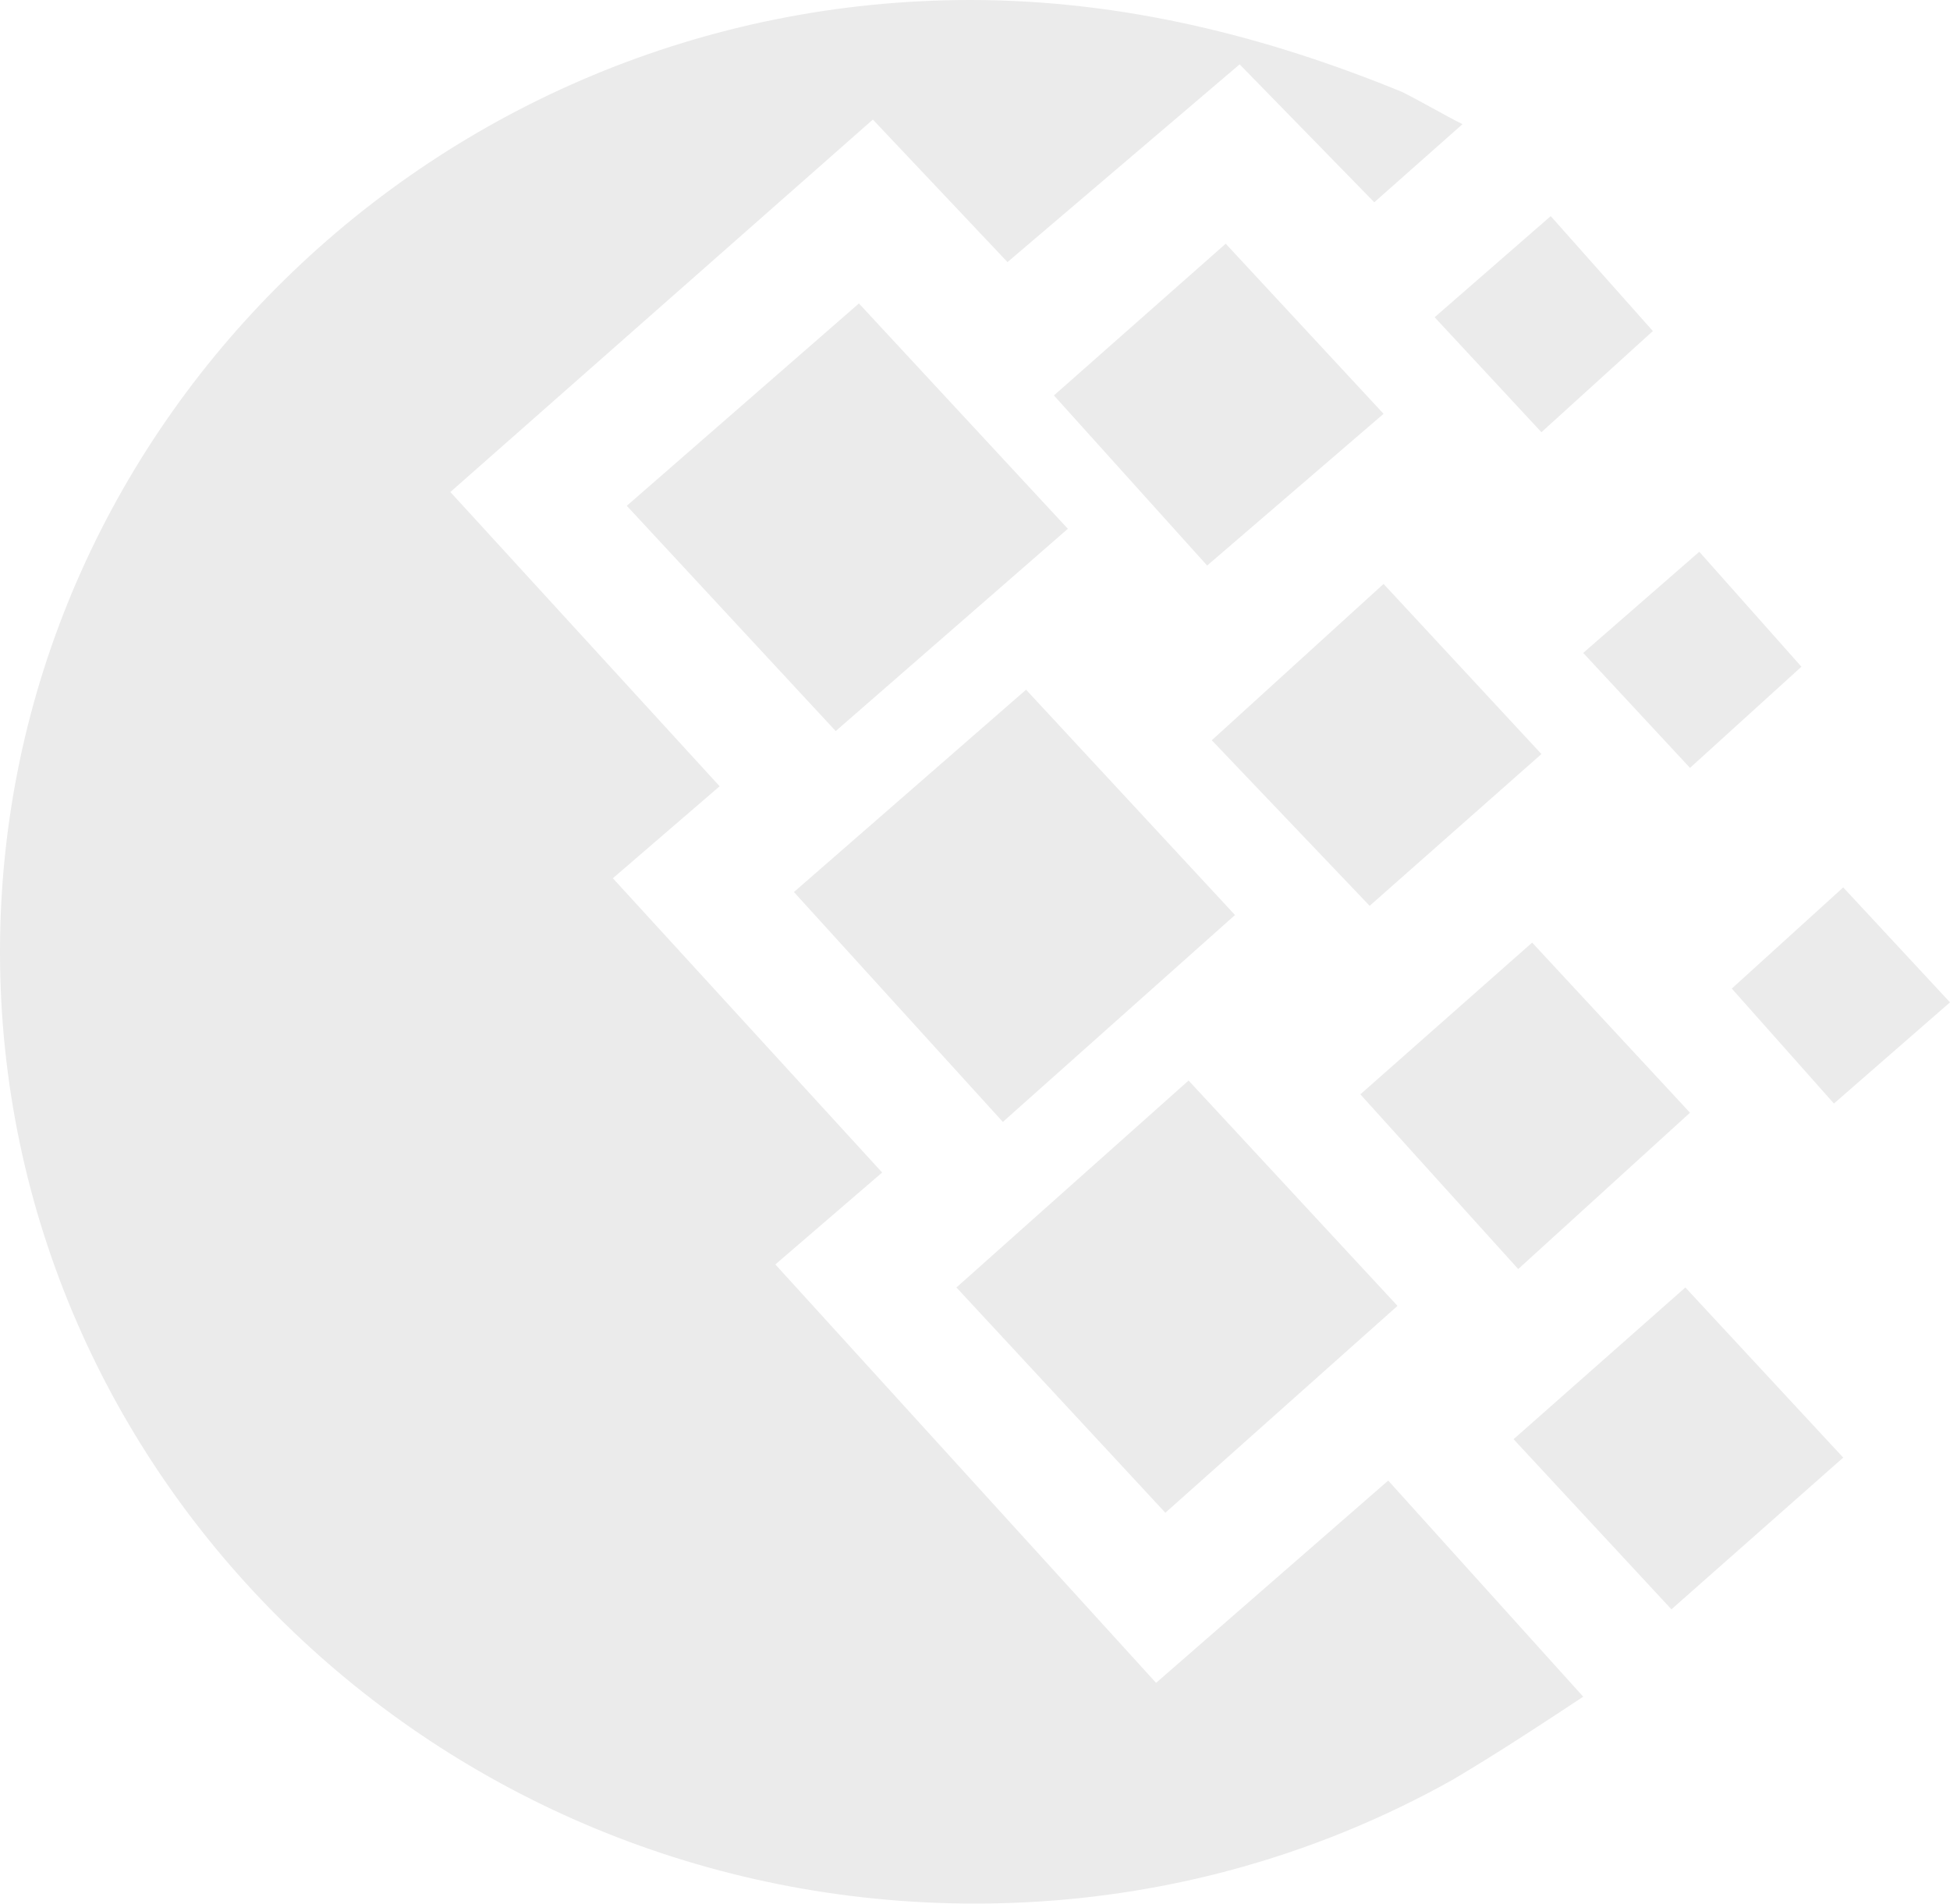
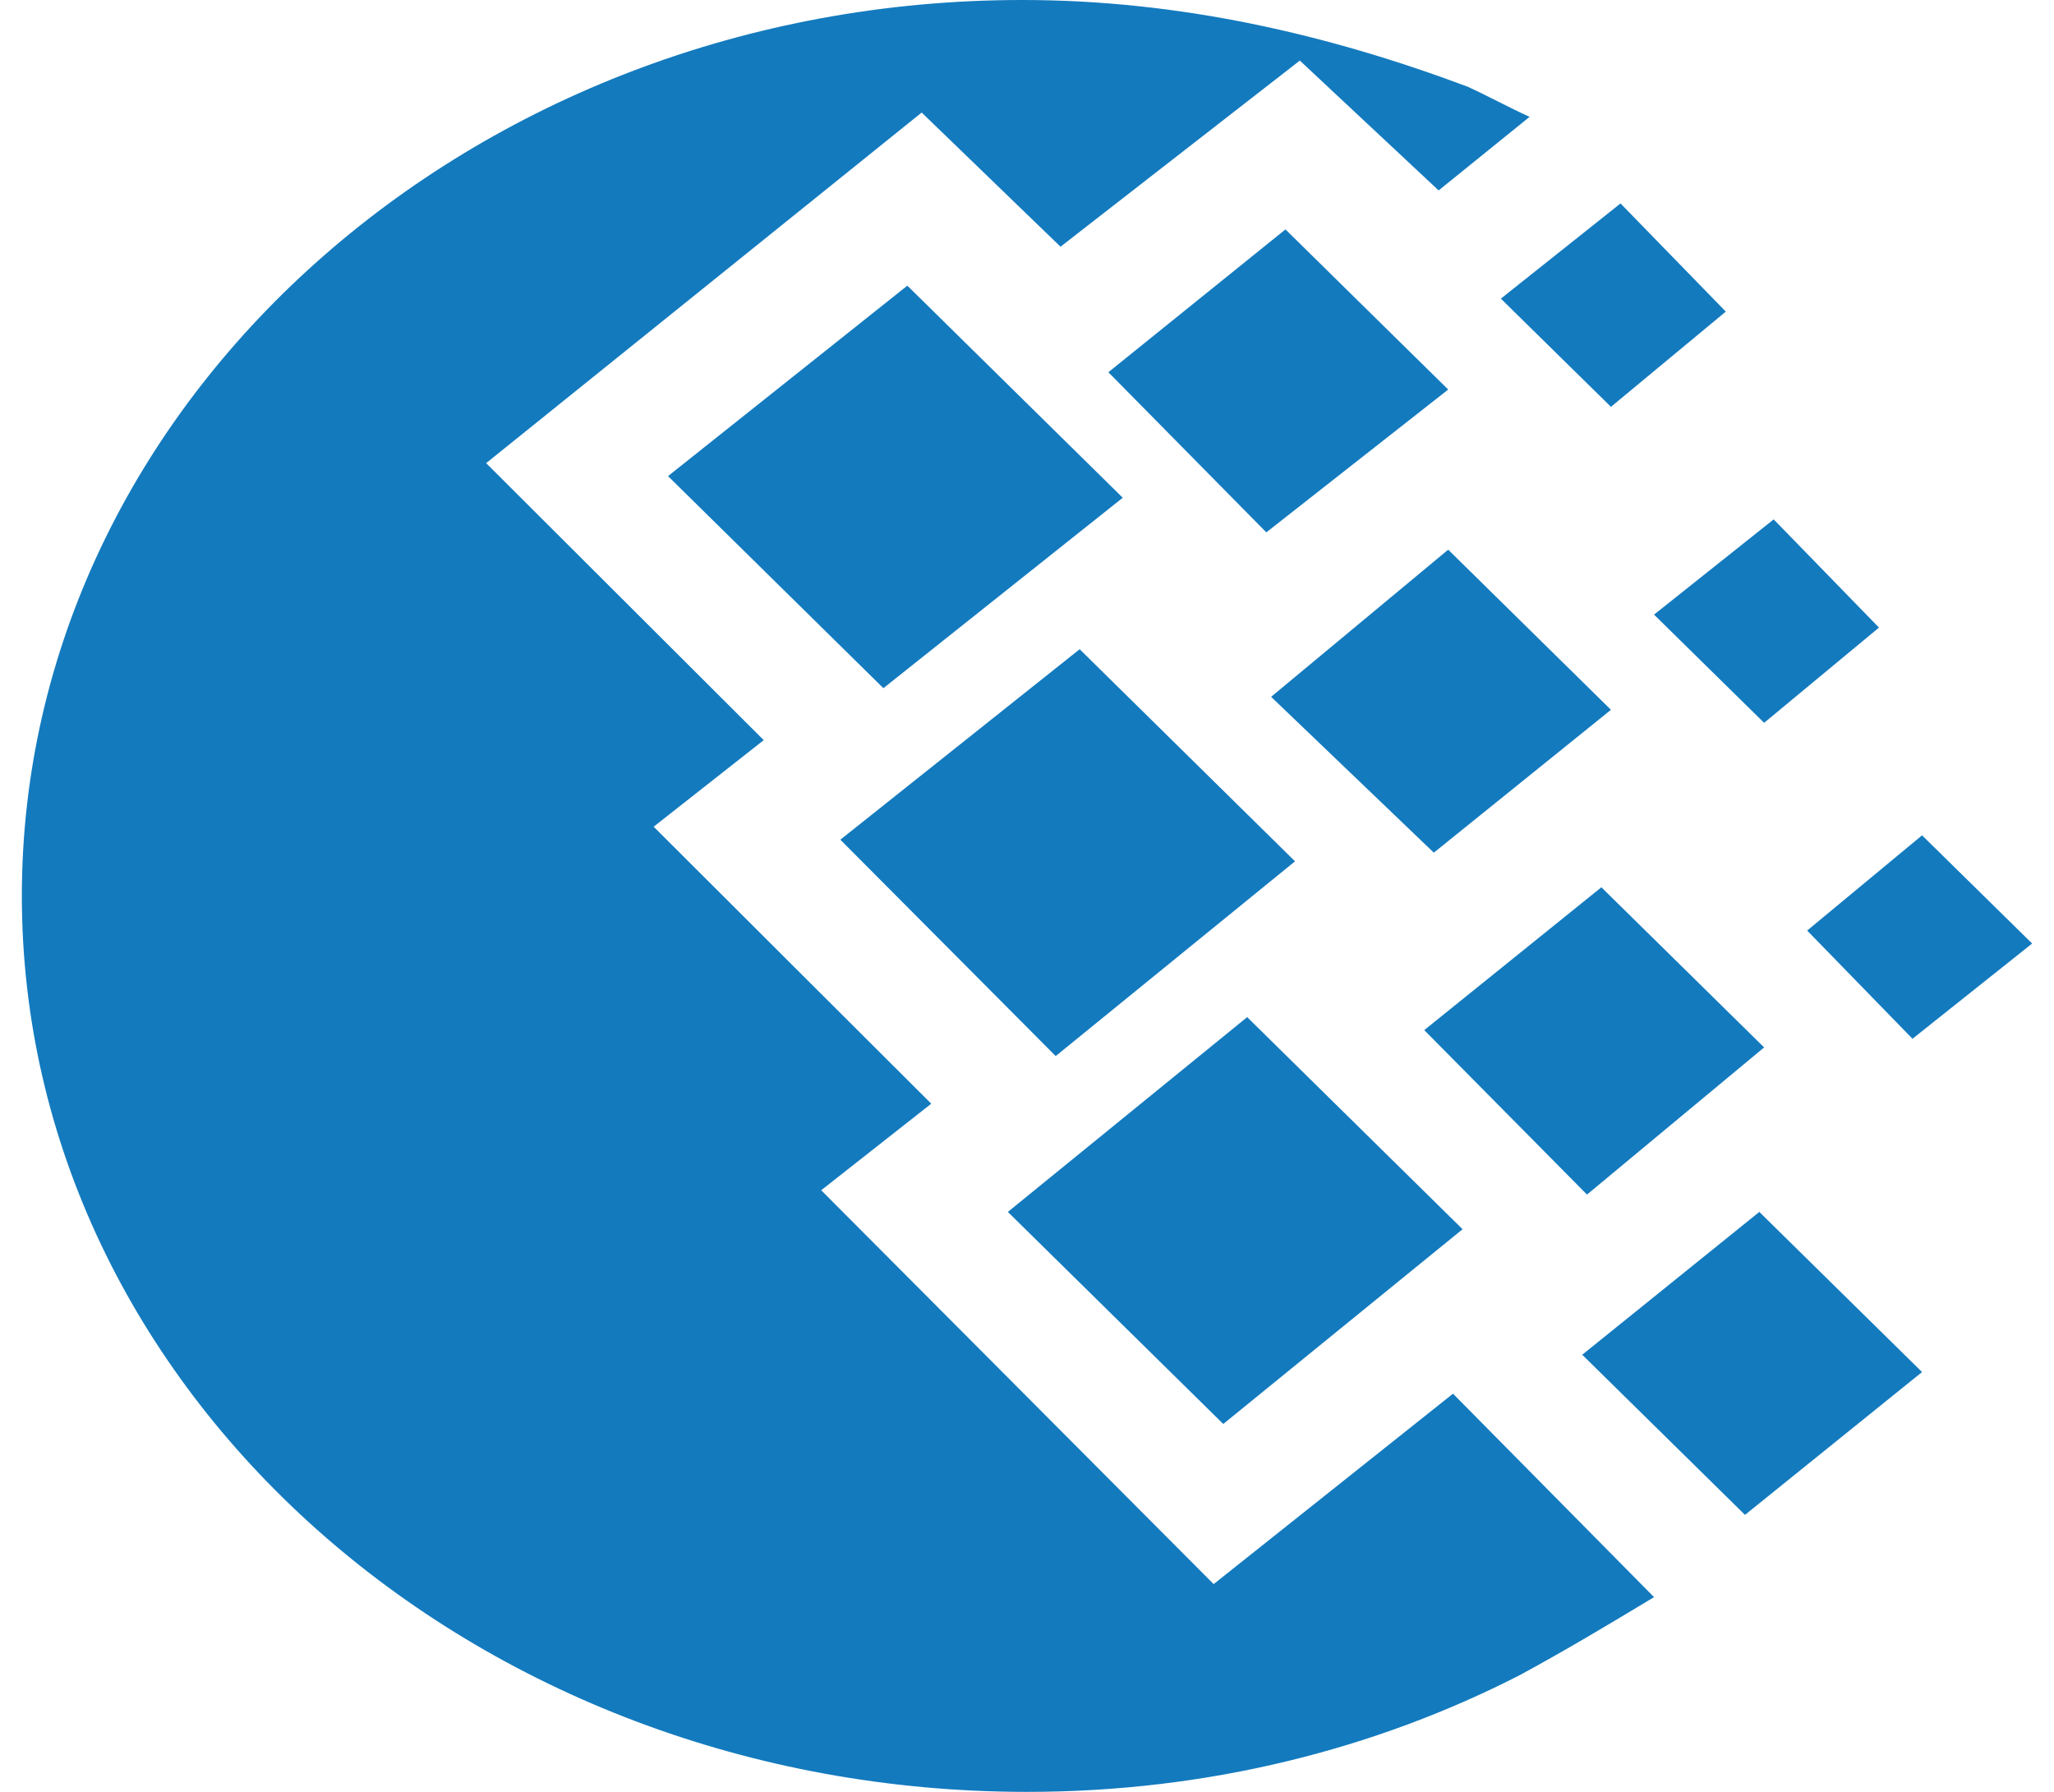
- <svg xmlns="http://www.w3.org/2000/svg" width="42" height="41" viewBox="0 0 42 41" fill="none">
-   <path d="M26.6 19.708L22.1 14.855L17.1 19.213L21.6 24.164L26.6 19.708Z" fill="#EBEBEB" />
-   <path d="M13.5 10.894L18 15.746L23 11.389L18.5 6.536L13.5 10.894Z" fill="#EBEBEB" />
-   <path d="M30.1 28.126L25.6 23.273L20.6 27.73L25.1 32.582L30.1 28.126Z" fill="#EBEBEB" />
-   <path d="M24.9 36.246L16.7 27.234L19 25.254L13.2 18.916L15.5 16.935L9.7 10.597L18.8 2.575L21.7 5.645L26.7 1.386L29.6 4.357L31.5 2.674C31.1 2.476 30.6 2.179 30.2 1.981C27.3 0.792 24.2 0 20.9 0C9.4 0 0 9.21 0 20.5C0 31.79 9.4 41 21 41C24.8 41 28.3 40.01 31.3 38.326C32.3 37.732 33.2 37.138 34.1 36.544L29.9 31.889L24.9 36.246Z" fill="#EBEBEB" />
-   <path d="M22.7 8.517L26 12.181L29.8 8.913L26.4 5.249L22.7 8.517Z" fill="#EBEBEB" />
-   <path d="M33.2 16.241L29.8 12.577L26.1 15.944L29.5 19.51L33.2 16.241Z" fill="#EBEBEB" />
-   <path d="M36.4 23.966L33 20.302L29.3 23.57L32.7 27.333L36.4 23.966Z" fill="#EBEBEB" />
-   <path d="M36.6 11.884L34.1 14.063L36.4 16.539L38.8 14.36L36.6 11.884Z" fill="#EBEBEB" />
-   <path d="M37.3 21.292L39.5 23.768L42 21.589L39.7 19.113L37.3 21.292Z" fill="#EBEBEB" />
-   <path d="M30.9 6.833L33.2 9.309L35.6 7.13L33.4 4.655L30.9 6.833Z" fill="#EBEBEB" />
-   <path d="M32.6 30.998L36 34.662L39.7 31.394L36.3 27.73L32.6 30.998Z" fill="#EBEBEB" />
+ <svg xmlns="http://www.w3.org/2000/svg" width="47" height="41" viewBox="0 0 47 41" fill="none">
+   <path d="M29.633 19.708L24.705 14.855L19.229 19.213L24.157 24.164L29.633 19.708Z" fill="#137ABE" />
+   <path d="M15.286 10.894L20.214 15.746L25.691 11.389L20.762 6.536L15.286 10.894Z" fill="#137ABE" />
+   <path d="M33.467 28.126L28.538 23.273L23.062 27.73L27.991 32.582L33.467 28.126Z" fill="#137ABE" />
+   <path d="M27.771 36.246L18.791 27.234L21.309 25.254L14.957 18.916L17.476 16.935L11.124 10.597L21.09 2.575L24.267 5.645L29.743 1.386L32.919 4.357L35 2.674C34.562 2.476 34.014 2.179 33.576 1.981C30.4 0.792 27.005 0 23.39 0C10.795 0 0.5 9.21 0.5 20.5C0.5 31.79 10.795 41 23.5 41C27.662 41 31.495 40.01 34.781 38.326C35.876 37.732 36.862 37.138 37.848 36.544L33.248 31.889L27.771 36.246Z" fill="#137ABE" />
+   <path d="M25.362 8.517L28.976 12.181L33.138 8.913L29.414 5.249L25.362 8.517Z" fill="#137ABE" />
+   <path d="M36.862 16.241L33.138 12.577L29.086 15.944L32.809 19.51L36.862 16.241Z" fill="#137ABE" />
+   <path d="M40.367 23.966L36.643 20.302L32.59 23.57L36.314 27.333L40.367 23.966Z" fill="#137ABE" />
+   <path d="M40.586 11.884L37.848 14.063L40.367 16.539L42.995 14.36L40.586 11.884Z" fill="#137ABE" />
+   <path d="M41.352 21.292L43.762 23.768L46.5 21.589L43.981 19.113L41.352 21.292Z" fill="#137ABE" />
+   <path d="M34.343 6.833L36.862 9.309L39.49 7.13L37.081 4.655L34.343 6.833Z" fill="#137ABE" />
+   <path d="M36.205 30.998L39.929 34.662L43.981 31.394L40.257 27.73L36.205 30.998Z" fill="#137ABE" />
</svg>
